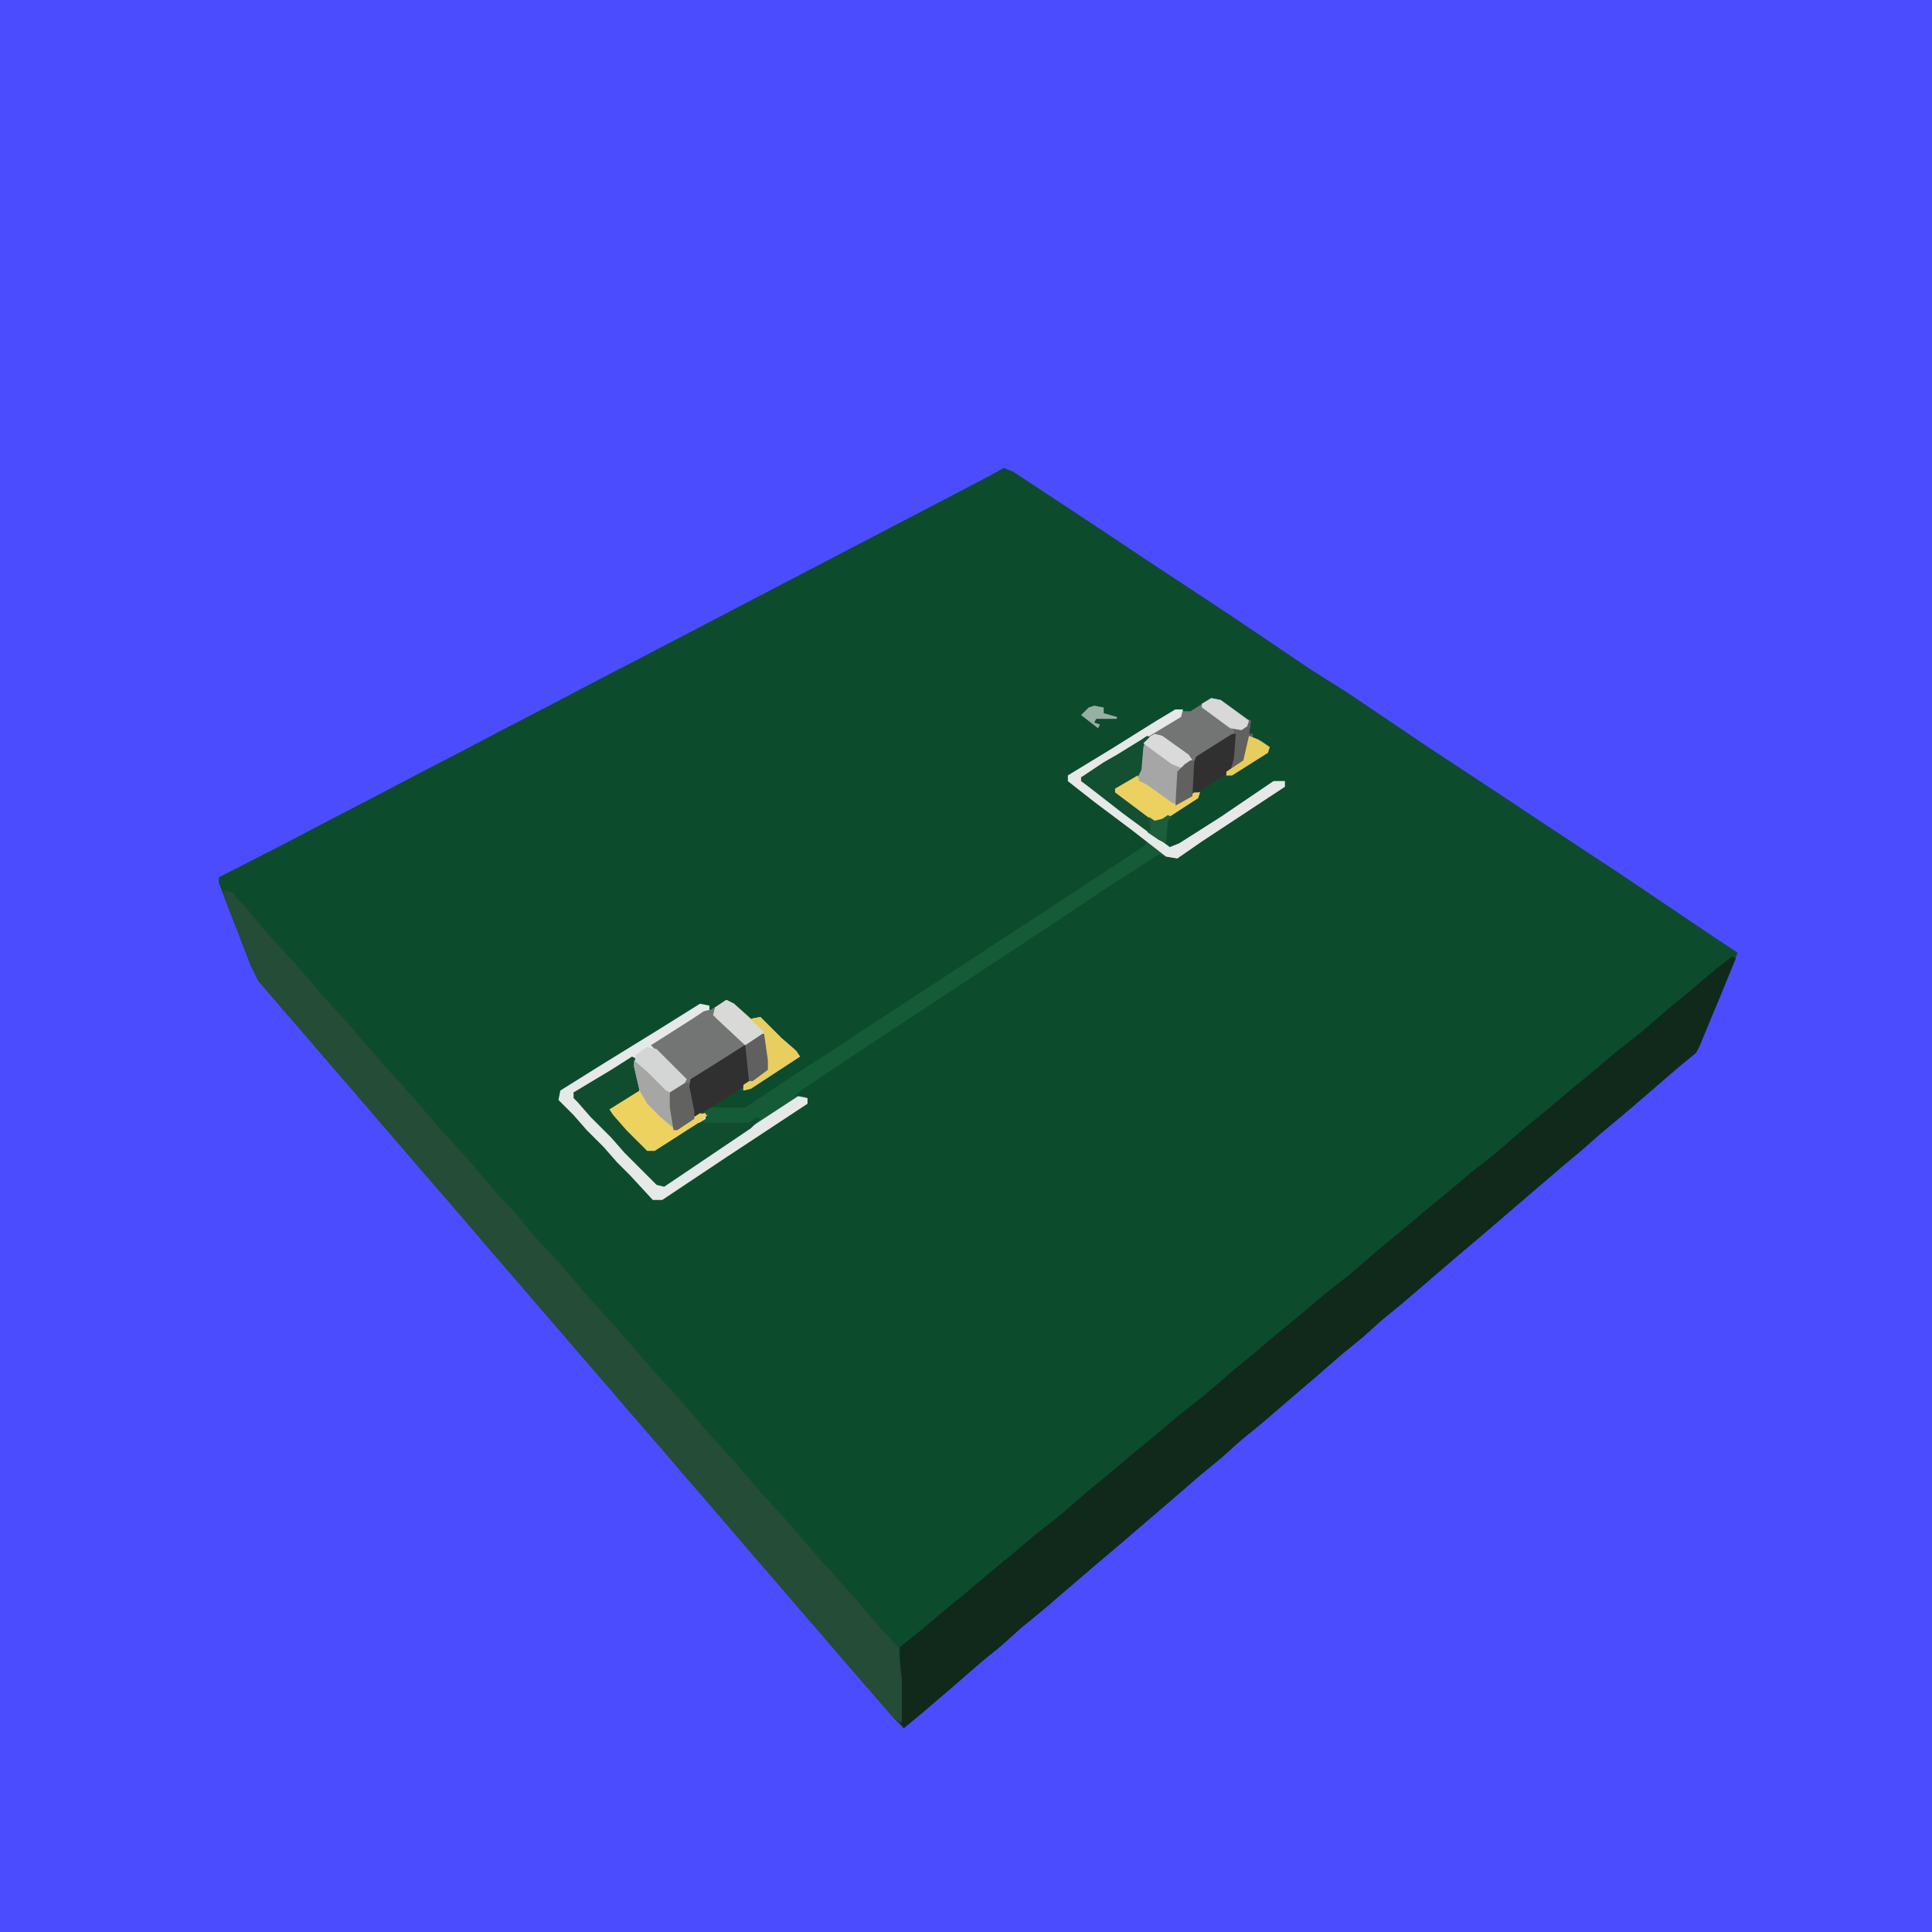
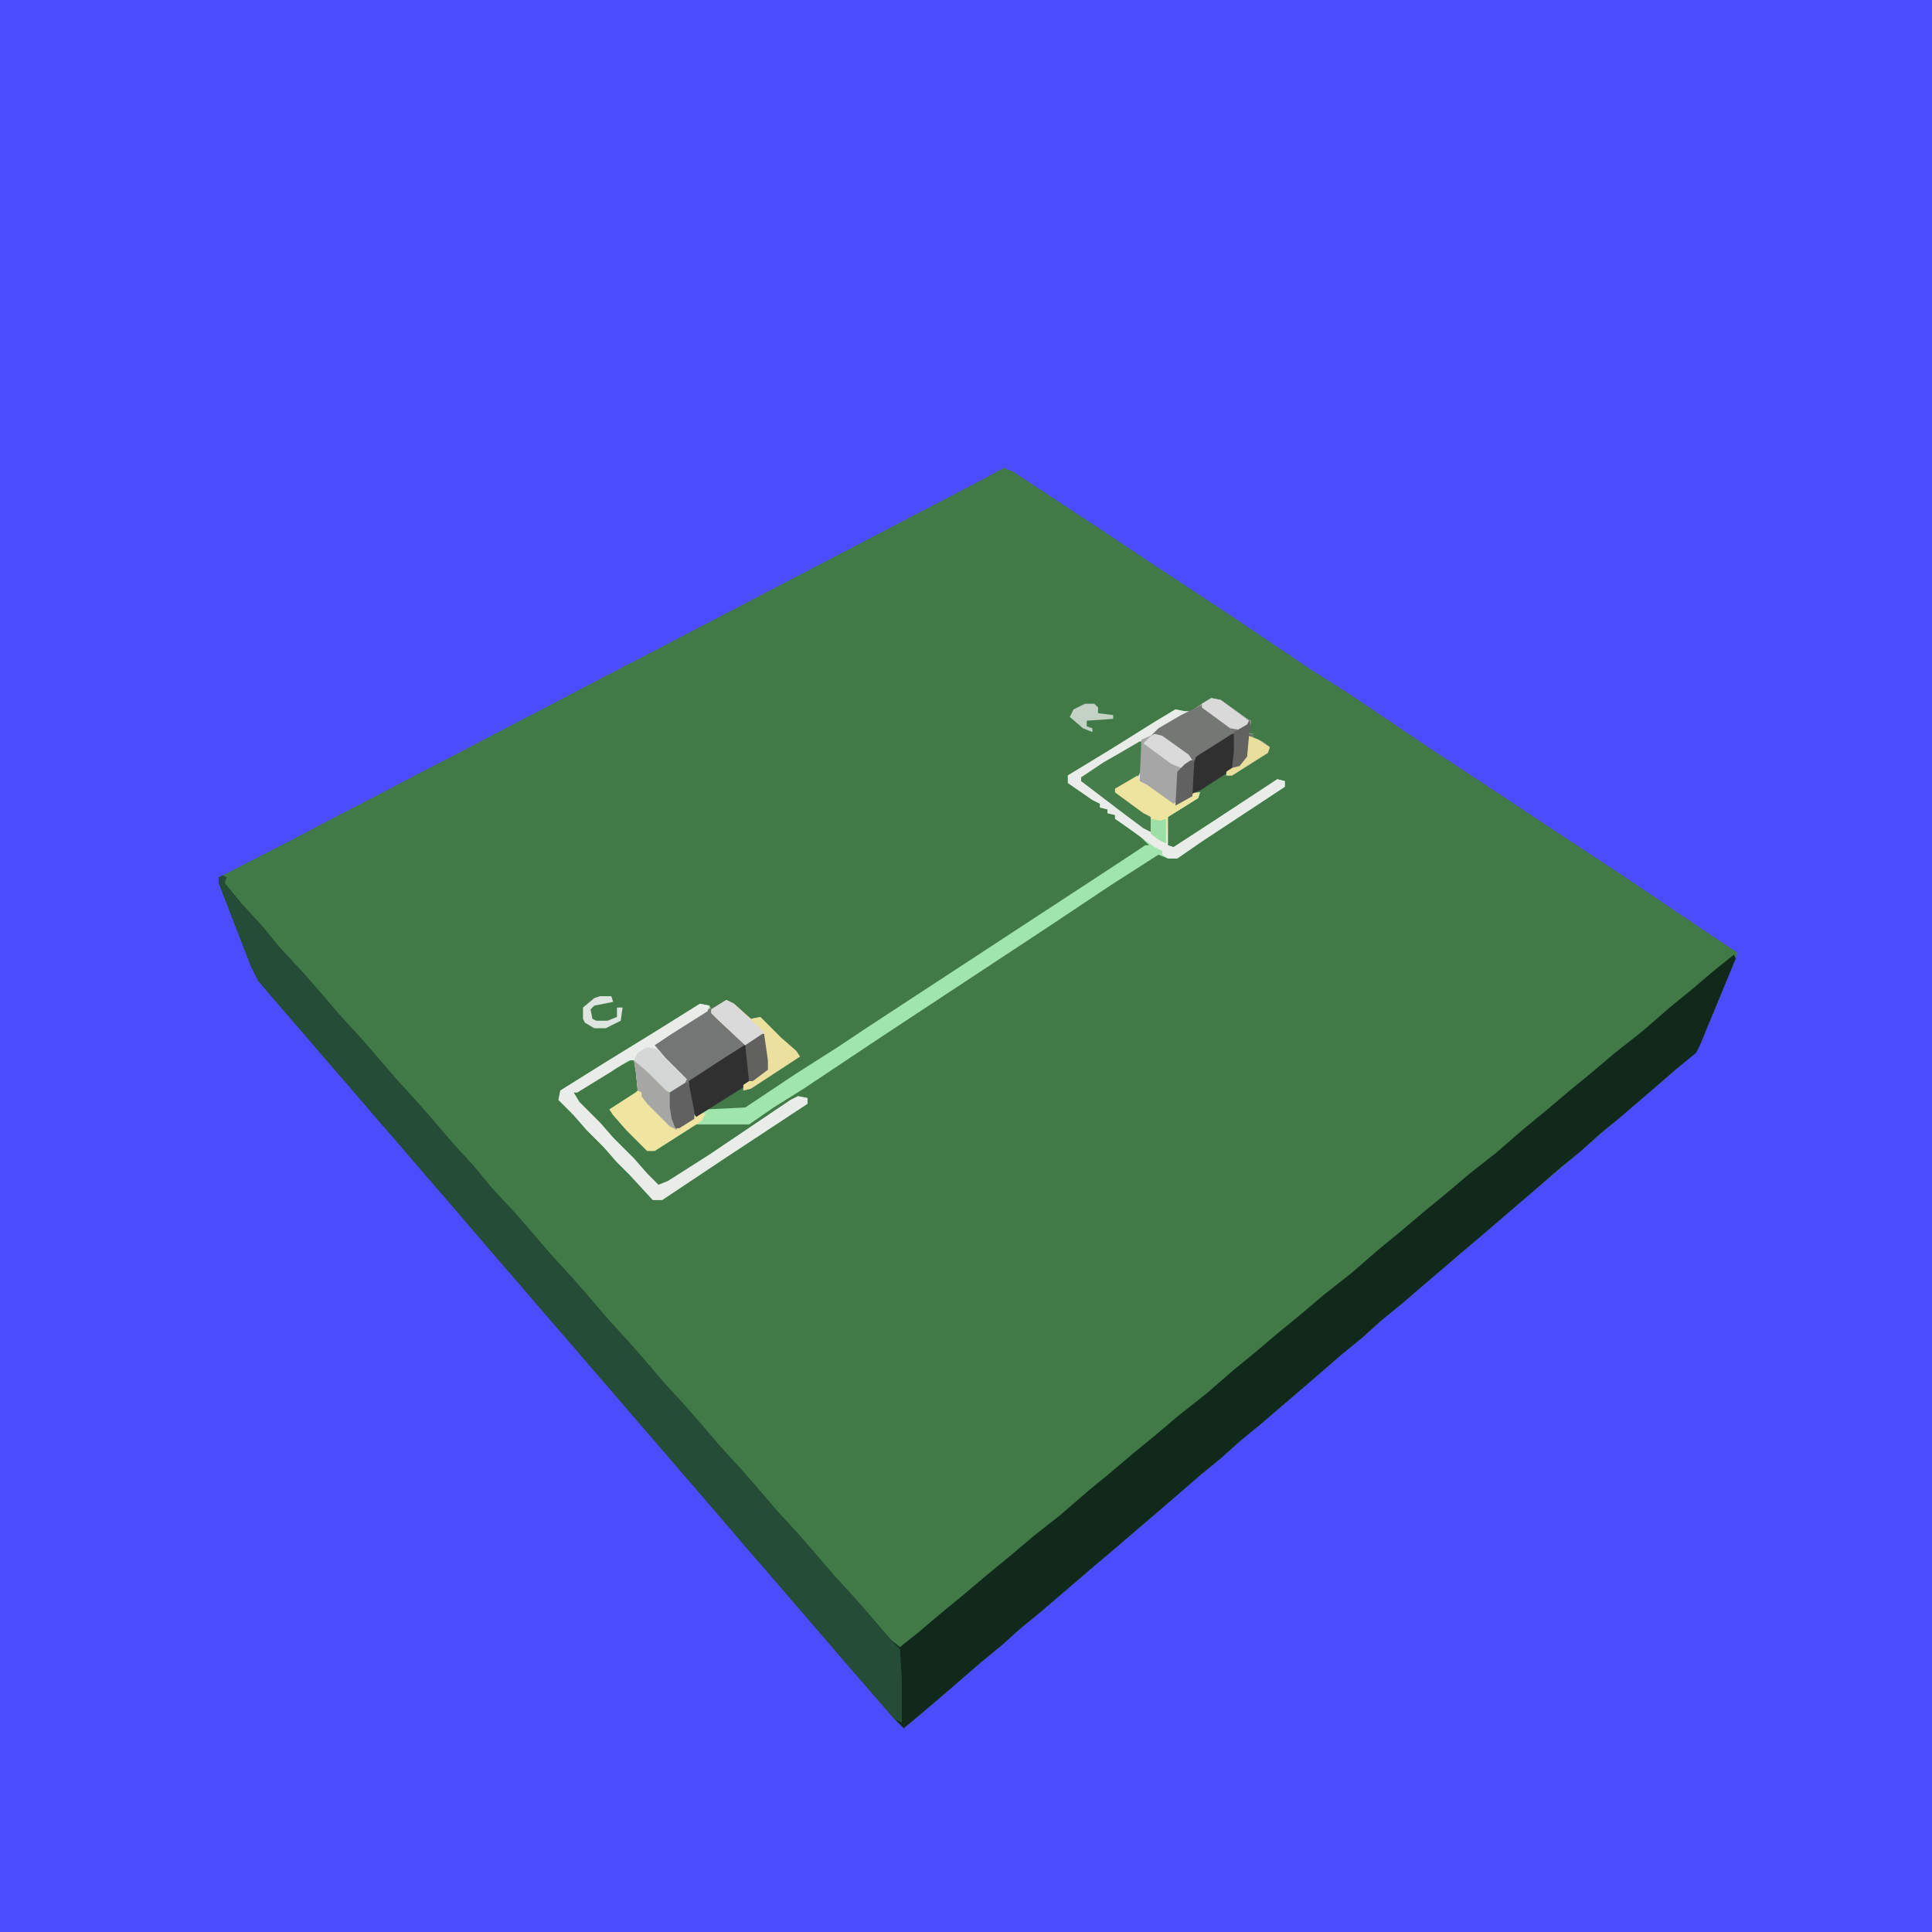
<svg xmlns="http://www.w3.org/2000/svg" version="1.1" width="1024" height="1024">
  <rect width="100%" height="100%" fill="#0000ff" fill-opacity="0.7" />
-   <path d="M0,0 L5,2 L49,31 L76,49 L120,78 L163,107 L182,119 L225,148 L269,177 L284,187 L328,216 L371,245 L389,257 L379,282 L368,308 L363,313 L348,326 L334,338 L321,349 L307,361 L293,373 L280,384 L266,396 L252,408 L239,419 L225,431 L211,443 L200,452 L190,461 L179,470 L164,483 L150,495 L136,507 L125,516 L115,525 L104,534 L89,547 L75,559 L61,571 L48,582 L34,594 L20,606 L9,615 L-1,624 L-12,633 L-27,646 L-41,658 L-53,668 L-58,663 L-71,648 L-84,633 L-96,619 L-109,604 L-121,590 L-134,575 L-146,561 L-158,547 L-171,532 L-183,518 L-196,503 L-208,489 L-221,474 L-233,460 L-246,445 L-258,431 L-271,416 L-283,402 L-295,388 L-308,373 L-320,359 L-333,344 L-345,330 L-358,315 L-370,301 L-383,286 L-395,272 L-399,264 L-416,220 L-416,217 L-377,197 L-358,187 L-331,173 L-312,163 L-285,149 L-266,139 L-239,125 L-220,115 L-193,101 L-170,89 L-147,77 L-124,65 L-101,53 L-78,41 L-55,29 L-32,17 L-9,5 Z " fill="#0D4B2D" transform="translate(532,248)" />
-   <path d="M0,0 L2,1 L-17,47 L-19,51 L-30,60 L-45,73 L-59,85 L-70,94 L-80,103 L-91,112 L-106,125 L-120,137 L-134,149 L-147,160 L-161,172 L-175,184 L-186,193 L-196,202 L-207,211 L-222,224 L-236,236 L-250,248 L-261,257 L-271,266 L-282,275 L-297,288 L-311,300 L-325,312 L-338,323 L-352,335 L-366,347 L-377,356 L-387,365 L-398,374 L-413,387 L-427,399 L-439,409 L-441,406 L-441,366 L-431,358 L-418,347 L-407,338 L-394,327 L-383,318 L-370,307 L-356,296 L-341,283 L-330,274 L-317,263 L-306,254 L-293,243 L-279,232 L-264,219 L-253,210 L-240,199 L-229,190 L-216,179 L-202,168 L-187,155 L-176,146 L-163,135 L-152,126 L-139,115 L-125,104 L-110,91 L-99,82 L-86,71 L-75,62 L-62,51 L-48,40 L-33,27 L-22,18 L-9,7 Z " fill="#10291B" transform="translate(918,507)" />
-   <path d="M0,0 L5,1 L19,11 L21,12 L20,19 L22,19 L22,21 L27,23 L31,26 L30,29 L11,41 L8,41 L8,39 L10,38 L13,19 L-8,32 L-11,51 L-6,50 L-7,53 L-27,66 L-31,65 L-51,50 L-51,48 L-39,41 L-38,38 L-37,26 L-35,22 L-45,28 L-54,34 L-65,40 L-69,42 L-64,47 L-47,60 L-26,76 L-22,79 L-17,77 L5,63 L33,44 L39,44 L39,47 L-5,76 L-18,85 L-24,84 L-28,83 L-53,99 L-86,121 L-130,150 L-174,179 L-216,207 L-221,211 L-215,211 L-214,215 L-258,244 L-288,264 L-291,266 L-296,266 L-308,253 L-315,246 L-322,238 L-331,229 L-338,221 L-346,213 L-345,208 L-321,193 L-295,177 L-271,162 L-266,163 L-266,166 L-257,160 L-253,162 L-244,170 L-239,169 L-228,180 L-220,187 L-218,190 L-244,207 L-251,208 L-265,217 L-247,217 L-220,199 L-198,185 L-183,175 L-154,156 L-128,139 L-99,120 L-73,103 L-44,84 L-35,78 L-34,75 L-38,73 L-54,61 L-71,48 L-76,44 L-76,41 L-53,27 L-29,12 L-19,6 L-14,7 L-11,7 Z " fill="#155B37" transform="translate(642,370)" />
-   <path d="M0,0 L4,1 L13,11 L22,22 L35,36 L42,44 L54,58 L65,70 L72,78 L84,92 L95,104 L102,112 L114,126 L125,138 L132,146 L144,160 L155,172 L164,183 L177,197 L184,205 L196,219 L207,231 L214,239 L226,253 L237,265 L244,273 L256,287 L267,299 L274,307 L286,321 L297,333 L304,341 L316,355 L327,367 L334,375 L346,389 L357,401 L359,418 L359,441 L355,439 L342,424 L329,409 L317,395 L304,380 L292,366 L279,351 L267,337 L255,323 L242,308 L230,294 L217,279 L205,265 L192,250 L180,236 L167,221 L155,207 L142,192 L130,178 L118,164 L105,149 L93,135 L80,120 L68,106 L55,91 L43,77 L30,62 L18,48 L14,40 L0,4 Z " fill="#254C36" transform="translate(119,472)" />
-   <path d="M0,0 L4,2 L13,10 L18,9 L29,20 L37,27 L39,30 L13,47 L9,48 L9,45 L21,37 L20,23 L19,19 L0,31 L-19,43 L-17,59 L-16,61 L-11,60 L-11,63 L-29,74 L-39,81 L-43,79 L-53,69 L-60,61 L-62,58 L-48,49 L-46,49 L-49,35 L-50,31 L-63,39 L-79,49 L-81,49 L-78,54 L-62,71 L-54,79 L-47,87 L-36,98 L-32,97 L12,68 L38,51 L43,52 L43,55 L-1,84 L-31,104 L-34,106 L-39,106 L-51,93 L-58,86 L-65,78 L-74,69 L-81,61 L-89,53 L-88,48 L-64,33 L-38,17 L-14,2 L-9,3 L-9,6 Z " fill="#E5E9E7" transform="translate(385,530)" />
-   <path d="M0,0 L5,1 L19,11 L21,12 L20,19 L22,19 L22,21 L27,23 L31,26 L30,29 L11,41 L8,41 L8,39 L10,38 L13,19 L-8,32 L-11,51 L-6,50 L-7,53 L-27,66 L-31,65 L-51,50 L-51,48 L-39,41 L-38,38 L-37,26 L-35,22 L-45,28 L-54,34 L-65,40 L-69,42 L-64,47 L-47,60 L-26,76 L-22,79 L-17,77 L5,63 L33,44 L39,44 L39,47 L-5,76 L-18,85 L-24,84 L-42,70 L-62,55 L-76,44 L-76,41 L-53,27 L-29,12 L-19,6 L-14,7 L-11,7 Z " fill="#737574" transform="translate(642,370)" />
-   <path d="M0,0 L4,2 L13,10 L18,9 L29,20 L37,27 L39,30 L13,47 L9,48 L9,45 L21,37 L20,23 L19,19 L0,31 L-19,43 L-17,63 L-26,69 L-28,69 L-30,57 L-30,49 L-22,44 L-24,40 L-38,26 L-40,24 L-18,10 L-12,6 L-8,5 Z " fill="#727574" transform="translate(385,530)" />
-   <path d="M0,0 L2,1 L3,8 L4,19 L-11,28 L-5,35 L6,47 L9,50 L14,48 L34,35 L62,35 L66,32 L68,33 L63,38 L20,67 L17,69 L13,68 L-4,51 L-11,43 L-22,32 L-29,24 L-31,22 L-31,19 L-11,7 Z M68,31 Z " fill="#104D2F" transform="translate(335,560)" />
-   <path d="M0,0 L4,1 L18,11 L20,14 L14,18 L13,20 L12,37 L21,31 L24,31 L23,34 L3,47 L-1,46 L-21,31 L-21,29 L-9,22 L-8,19 L-7,7 L-5,3 Z " fill="#A7A6A6" transform="translate(612,389)" />
-   <path d="M0,0 L4,0 L3,4 L-17,16 L-27,23 L-34,27 L-47,35 L-50,36 L-45,41 L-28,54 L-7,70 L-3,73 L2,71 L24,57 L52,38 L58,38 L58,41 L14,70 L1,79 L-5,78 L-23,64 L-43,49 L-57,38 L-57,35 L-34,21 L-10,6 Z " fill="#E6E9E7" transform="translate(623,376)" />
-   <path d="M0,0 L1,0 L3,14 L3,19 L-8,27 L-27,39 L-36,44 L-39,29 L-38,24 L-22,14 Z " fill="#303030" transform="translate(404,548)" />
-   <path d="M0,0 L2,1 L-1,3 L-2,6 L-3,18 L-5,22 L-15,28 L-17,28 L-12,33 L4,45 L8,44 L13,42 L11,45 L10,57 L6,55 L-13,41 L-31,27 L-35,24 L-35,22 L-23,14 L-16,10 L-3,2 Z " fill="#134F31" transform="translate(608,390)" />
-   <path d="M0,0 L4,2 L13,10 L18,9 L29,20 L37,27 L39,30 L13,47 L9,48 L9,45 L21,37 L20,23 L19,19 L10,24 L-5,10 L-7,8 L-6,4 Z " fill="#E8CE5F" transform="translate(385,530)" />
-   <path d="M0,0 L4,5 L11,13 L18,20 L23,18 L32,12 L36,13 L33,16 L8,32 L4,32 L-7,21 L-14,13 L-16,10 Z " fill="#EED260" transform="translate(339,578)" />
-   <path d="M0,0 L5,1 L21,17 L19,21 L14,24 L12,24 L14,38 L14,43 L7,37 L0,30 L-4,23 L-7,10 L-6,4 Z " fill="#D4D6D5" transform="translate(343,555)" />
-   <path d="M0,0 L5,1 L19,11 L21,12 L20,19 L22,19 L22,21 L27,23 L31,26 L30,29 L11,41 L8,41 L8,39 L10,38 L12,25 L12,17 L-4,6 L-5,3 Z " fill="#61615F" transform="translate(642,370)" />
-   <path d="M0,0 L2,0 L1,13 L-1,20 L-18,31 L-22,32 L-21,17 L-19,12 Z " fill="#303030" transform="translate(653,389)" />
-   <path d="M0,0 L1,3 L5,5 L19,15 L24,13 L30,9 L33,9 L32,12 L12,25 L8,24 L-12,9 L-12,7 Z " fill="#ECD160" transform="translate(603,411)" />
-   <path d="M0,0 L4,2 L20,17 L16,21 L10,24 L-5,10 L-7,8 L-6,4 Z " fill="#D9D9D8" transform="translate(385,530)" />
-   <path d="M0,0 L7,6 L17,16 L19,17 L21,31 L21,36 L14,30 L7,23 L3,16 L0,3 Z " fill="#A6A6A5" transform="translate(336,562)" />
-   <path d="M0,0 L2,0 L5,15 L5,19 L-4,25 L-6,25 L-8,13 L-8,5 Z " fill="#626261" transform="translate(363,574)" />
+   <path d="M0,0 L5,2 L49,31 L76,49 L120,78 L163,107 L182,119 L225,148 L269,177 L284,187 L328,216 L371,245 L389,257 L379,282 L368,308 L363,313 L348,326 L334,338 L321,349 L307,361 L293,373 L280,384 L266,396 L252,408 L239,419 L225,431 L211,443 L200,452 L190,461 L179,470 L164,483 L150,495 L136,507 L125,516 L115,525 L104,534 L89,547 L75,559 L61,571 L48,582 L34,594 L20,606 L9,615 L-1,624 L-12,633 L-27,646 L-41,658 L-53,668 L-58,663 L-71,648 L-84,633 L-96,619 L-109,604 L-121,590 L-134,575 L-146,561 L-158,547 L-171,532 L-183,518 L-196,503 L-208,489 L-221,474 L-233,460 L-246,445 L-258,431 L-271,416 L-283,402 L-295,388 L-308,373 L-320,359 L-333,344 L-345,330 L-358,315 L-370,301 L-383,286 L-395,272 L-399,264 L-416,220 L-416,217 L-377,197 L-358,187 L-331,173 L-312,163 L-285,149 L-266,139 L-239,125 L-220,115 L-193,101 L-170,89 L-147,77 L-124,65 L-101,53 L-78,41 L-55,29 L-32,17 L-9,5 Z " fill="#417A47" transform="translate(532,248)" />
+   <path d="M0,0 L2,1 L1,4 L10,15 L21,27 L30,38 L43,52 L50,60 L62,74 L73,86 L80,94 L92,108 L103,120 L110,128 L122,142 L133,154 L142,165 L155,179 L162,187 L174,201 L185,213 L192,221 L204,235 L215,247 L222,255 L234,269 L245,281 L252,289 L264,303 L275,315 L282,323 L294,337 L305,349 L312,357 L324,371 L335,383 L342,391 L354,405 L359,409 L369,401 L382,390 L393,381 L406,370 L417,361 L430,350 L444,339 L459,326 L470,317 L483,306 L494,297 L507,286 L521,275 L536,262 L547,253 L560,242 L571,233 L584,222 L598,211 L613,198 L624,189 L637,178 L648,169 L661,158 L675,147 L690,134 L701,125 L714,114 L725,105 L738,94 L752,83 L767,70 L778,61 L791,50 L801,42 L802,44 L783,90 L781,94 L770,103 L755,116 L741,128 L730,137 L720,146 L709,155 L694,168 L680,180 L666,192 L653,203 L639,215 L625,227 L614,236 L604,245 L593,254 L578,267 L564,279 L550,291 L539,300 L529,309 L518,318 L503,331 L489,343 L475,355 L462,366 L448,378 L434,390 L423,399 L413,408 L402,417 L387,430 L373,442 L361,452 L356,447 L343,432 L330,417 L318,403 L305,388 L293,374 L280,359 L268,345 L256,331 L243,316 L231,302 L218,287 L206,273 L193,258 L181,244 L168,229 L156,215 L143,200 L131,186 L119,172 L106,157 L94,143 L81,128 L69,114 L56,99 L44,85 L31,70 L19,56 L15,48 L-2,4 L-2,1 Z " fill="#10291B" transform="translate(118,464)" />
+   <path d="M0,0 L2,1 L1,4 L10,15 L21,27 L30,38 L43,52 L50,60 L62,74 L73,86 L80,94 L92,108 L103,120 L110,128 L122,142 L133,154 L142,165 L155,179 L162,187 L174,201 L185,213 L192,221 L204,235 L215,247 L222,255 L234,269 L245,281 L252,289 L264,303 L275,315 L282,323 L294,337 L305,349 L312,357 L324,371 L335,383 L342,391 L354,405 L359,410 L360,426 L360,449 L356,447 L343,432 L330,417 L318,403 L305,388 L293,374 L280,359 L268,345 L256,331 L243,316 L231,302 L218,287 L206,273 L193,258 L181,244 L168,229 L156,215 L143,200 L131,186 L119,172 L106,157 L94,143 L81,128 L69,114 L56,99 L44,85 L31,70 L19,56 L15,48 L-2,4 L-2,1 Z " fill="#254C36" transform="translate(118,464)" />
+   <path d="M0,0 L5,1 L19,11 L21,12 L20,19 L22,19 L22,21 L27,23 L31,26 L30,29 L11,41 L8,41 L8,39 L10,38 L13,19 L-8,32 L-11,51 L-6,50 L-7,53 L-23,63 L-23,78 L-20,79 L0,66 L35,43 L39,44 L39,47 L-5,76 L-18,85 L-23,85 L-28,83 L-53,99 L-86,121 L-130,150 L-174,179 L-216,207 L-232,217 L-245,226 L-273,226 L-295,240 L-299,240 L-310,229 L-317,221 L-319,218 L-305,209 L-304,208 L-305,198 L-306,191 L-317,197 L-336,209 L-338,209 L-335,214 L-324,225 L-317,233 L-306,244 L-299,252 L-293,258 L-288,256 L-266,242 L-223,213 L-219,211 L-214,212 L-214,215 L-258,244 L-288,264 L-291,266 L-296,266 L-308,253 L-315,246 L-322,238 L-331,229 L-338,221 L-346,213 L-345,208 L-321,193 L-295,177 L-271,162 L-266,163 L-265,165 L-257,160 L-253,162 L-244,170 L-239,169 L-228,180 L-220,187 L-218,190 L-244,207 L-248,208 L-248,205 L-236,197 L-237,183 L-238,179 L-257,191 L-276,203 L-274,219 L-273,221 L-268,218 L-247,217 L-220,199 L-198,185 L-183,175 L-154,156 L-128,139 L-99,120 L-73,103 L-44,84 L-35,78 L-33,78 L-38,73 L-51,64 L-51,62 L-55,61 L-55,59 L-59,58 L-59,56 L-63,54 L-76,45 L-76,41 L-53,27 L-29,12 L-19,6 L-14,7 L-11,7 Z " fill="#A0E5AB" transform="translate(642,370)" />
+   <path d="M0,0 L5,1 L19,11 L21,12 L20,19 L22,19 L22,21 L27,23 L31,26 L30,29 L11,41 L8,41 L8,39 L10,38 L13,19 L-8,32 L-11,51 L-6,50 L-7,53 L-23,63 L-23,78 L-20,79 L0,66 L35,43 L39,44 L39,47 L-5,76 L-18,85 L-23,85 L-26,83 L-26,81 L-30,79 L-48,66 L-51,64 L-51,62 L-55,61 L-55,59 L-59,58 L-59,56 L-63,54 L-76,45 L-76,41 L-53,27 L-29,12 L-19,6 L-14,7 L-11,7 Z " fill="#EAECEA" transform="translate(642,370)" />
+   <path d="M0,0 L4,2 L13,10 L18,9 L29,20 L37,27 L39,30 L13,47 L9,48 L9,45 L21,37 L20,23 L19,19 L0,31 L-19,43 L-17,63 L-25,68 L-27,68 L-29,63 L-30,57 L-30,49 L-22,44 L-24,40 L-38,26 L-40,24 L-29,17 L-10,5 L-5,3 Z " fill="#747675" transform="translate(385,530)" />
+   <path d="M0,0 L5,1 L4,4 L-15,16 L-24,22 L-18,29 L-7,40 L-9,44 L-14,47 L-19,46 L-35,30 L-38,30 L-47,36 L-65,47 L-67,47 L-64,52 L-53,63 L-46,71 L-35,82 L-28,90 L-22,96 L-17,94 L5,80 L48,51 L52,49 L57,50 L57,53 L13,82 L-17,102 L-20,104 L-25,104 L-37,91 L-44,84 L-51,76 L-60,67 L-67,59 L-75,51 L-74,46 L-50,31 L-24,15 Z " fill="#EAECEA" transform="translate(371,532)" />
+   <path d="M0,0 L5,1 L19,11 L21,12 L20,19 L22,19 L22,21 L27,23 L31,26 L30,29 L11,41 L8,41 L8,39 L10,38 L13,19 L-8,32 L-10,45 L-10,52 L-19,57 L-18,39 L-14,35 L-11,32 L-24,22 L-27,20 L-32,20 L-28,16 L-16,9 L-6,4 Z " fill="#757775" transform="translate(642,370)" />
+   <path d="M0,0 L7,6 L17,16 L19,17 L22,36 L35,28 L38,28 L36,32 L11,48 L7,48 L-4,37 L-11,29 L-13,26 L1,17 L2,16 L1,6 Z " fill="#F0E4A0" transform="translate(336,562)" />
+   <path d="M0,0 L1,0 L3,14 L3,19 L-8,27 L-27,39 L-35,44 L-37,41 L-39,25 L-19,12 Z " fill="#303030" transform="translate(404,548)" />
+   <path d="M0,0 L1,0 L1,15 L-1,19 L-11,25 L-13,25 L-8,30 L6,40 L6,48 L2,46 L-10,37 L-31,21 L-31,19 L-19,11 L-12,7 Z " fill="#457E4B" transform="translate(604,393)" />
+   <path d="M0,0 L4,2 L13,10 L18,9 L29,20 L37,27 L39,30 L13,47 L9,48 L9,45 L21,37 L20,23 L19,19 L10,24 L-5,10 L-8,7 L-8,5 Z " fill="#EBE09D" transform="translate(385,530)" />
+   <path d="M0,0 L4,1 L18,11 L20,14 L14,18 L13,20 L12,34 L10,38 L-8,25 L-7,3 Z " fill="#A5A6A5" transform="translate(612,389)" />
+   <path d="M0,0 L1,3 L5,5 L19,15 L24,13 L30,9 L33,9 L32,12 L16,22 L15,36 L11,34 L7,31 L7,22 L3,20 L-12,9 L-12,7 Z " fill="#EEE39F" transform="translate(603,411)" />
+   <path d="M0,0 L2,0 L2,9 L0,19 L-17,30 L-22,32 L-21,17 L-19,12 Z " fill="#303030" transform="translate(653,389)" />
+   <path d="M0,0 L5,1 L21,17 L19,21 L14,24 L9,23 L-7,7 L-5,3 Z " fill="#D5D7D6" transform="translate(343,555)" />
+   <path d="M0,0 L4,2 L20,17 L16,21 L10,24 L-5,10 L-8,7 L-8,5 Z " fill="#D9DAD9" transform="translate(385,530)" />
+   <path d="M0,0 L7,6 L17,16 L19,17 L22,34 L23,37 L19,35 L7,23 L4,19 L4,17 L2,16 L1,6 Z " fill="#A6A7A5" transform="translate(336,562)" />
+   <path d="M0,0 L2,0 L5,15 L5,19 L-3,24 L-5,24 L-7,19 L-8,13 L-8,5 Z " fill="#616161" transform="translate(363,574)" />
  <path d="M0,0 L4,1 L18,11 L20,14 L14,18 L9,16 L-6,5 L-2,1 Z " fill="#DADADA" transform="translate(612,389)" />
-   <path d="M0,0 L1,0 L3,14 L3,19 L-5,25 L-7,25 L-9,6 Z " fill="#616060" transform="translate(404,548)" />
-   <path d="M0,0 L5,1 L20,12 L19,15 L16,17 L10,16 L-5,5 L-5,3 Z " fill="#D7D8D7" transform="translate(642,370)" />
-   <path d="M0,0 L2,0 L1,19 L-8,24 L-7,6 L-3,2 Z " fill="#616160" transform="translate(631,403)" />
-   <path d="M0,0 L5,2 L11,6 L10,9 L-9,21 L-12,21 L-12,19 L-3,13 Z " fill="#E6CD5E" transform="translate(662,390)" />
-   <path d="M0,0 L2,1 L0,3 L-1,15 L-5,13 L-11,9 L-9,8 L-10,1 L-7,3 L-3,2 Z " fill="#1B5E39" transform="translate(619,432)" />
-   <path d="M0,0 L5,1 L5,4 L12,6 L12,7 L1,7 L0,9 L3,10 L2,12 L-7,5 L-3,1 Z " fill="#97B0A4" transform="translate(580,374)" />
+   <path d="M0,0 L1,0 L3,14 L3,19 L-5,25 L-7,25 L-9,6 Z " fill="#616160" transform="translate(404,548)" />
+   <path d="M0,0 L5,1 L20,12 L19,15 L16,17 L10,16 L-5,5 L-5,3 Z " fill="#D8D9D8" transform="translate(642,370)" />
+   <path d="M0,0 L2,0 L1,19 L-8,24 L-7,6 L-3,2 Z " fill="#616161" transform="translate(631,403)" />
+   <path d="M0,0 L5,2 L11,6 L10,9 L-9,21 L-12,21 L-12,19 L-3,13 Z " fill="#E9DF9C" transform="translate(662,390)" />
+   <path d="M0,0 L5,0 L7,2 L7,5 L15,6 L15,8 L1,9 L1,12 L4,13 L4,15 L-1,13 L-8,7 L-6,3 Z " fill="#C3D2C4" transform="translate(575,373)" />
+   <path d="M0,0 L1,4 L0,7 L2,8 L0,8 L-1,19 L-5,24 L-9,25 L-8,16 L-8,6 L-1,2 Z " fill="#626261" transform="translate(662,382)" />
+   <path d="M0,0 L6,0 L7,3 L-3,5 L-5,7 L-4,12 L-2,13 L4,13 L9,11 L9,6 L12,6 L11,13 L3,17 L-3,17 L-8,14 L-9,12 L-9,6 L-3,1 Z " fill="#DEE4DF" transform="translate(318,528)" />
+   <path d="M0,0 L5,1 L8,0 L8,13 L4,11 L0,8 Z " fill="#9DE0A7" transform="translate(610,434)" />
</svg>
